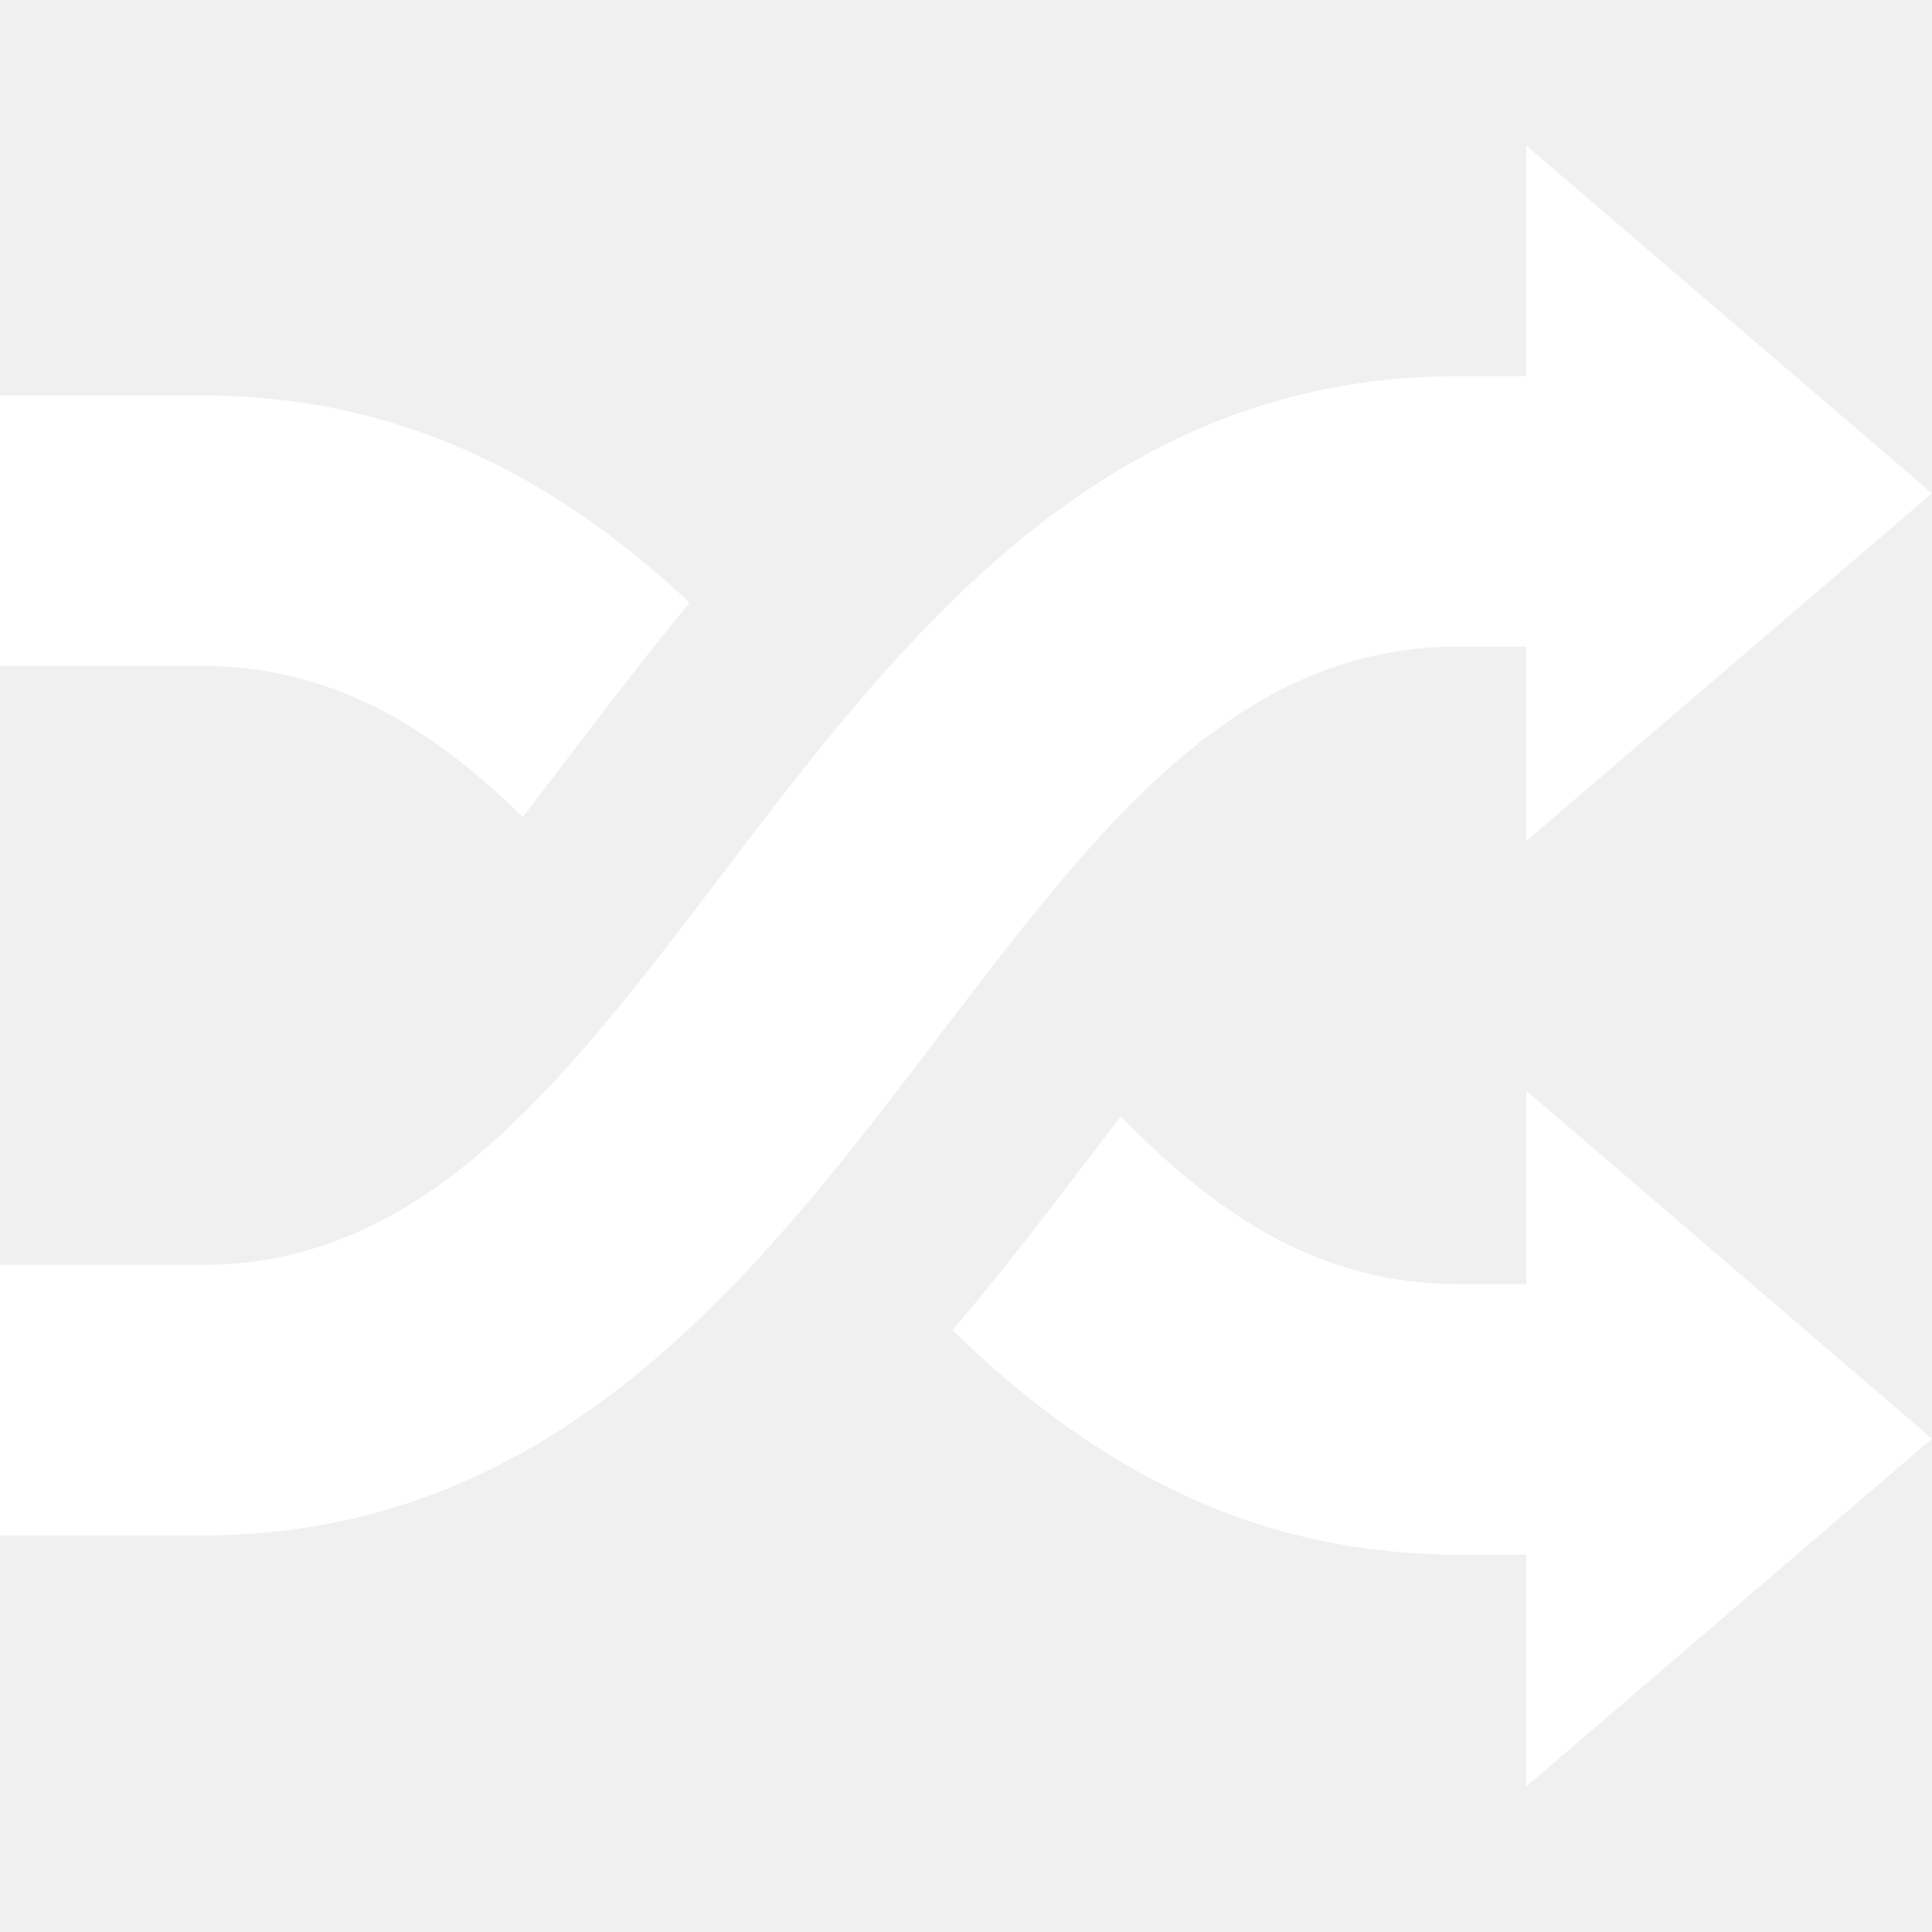
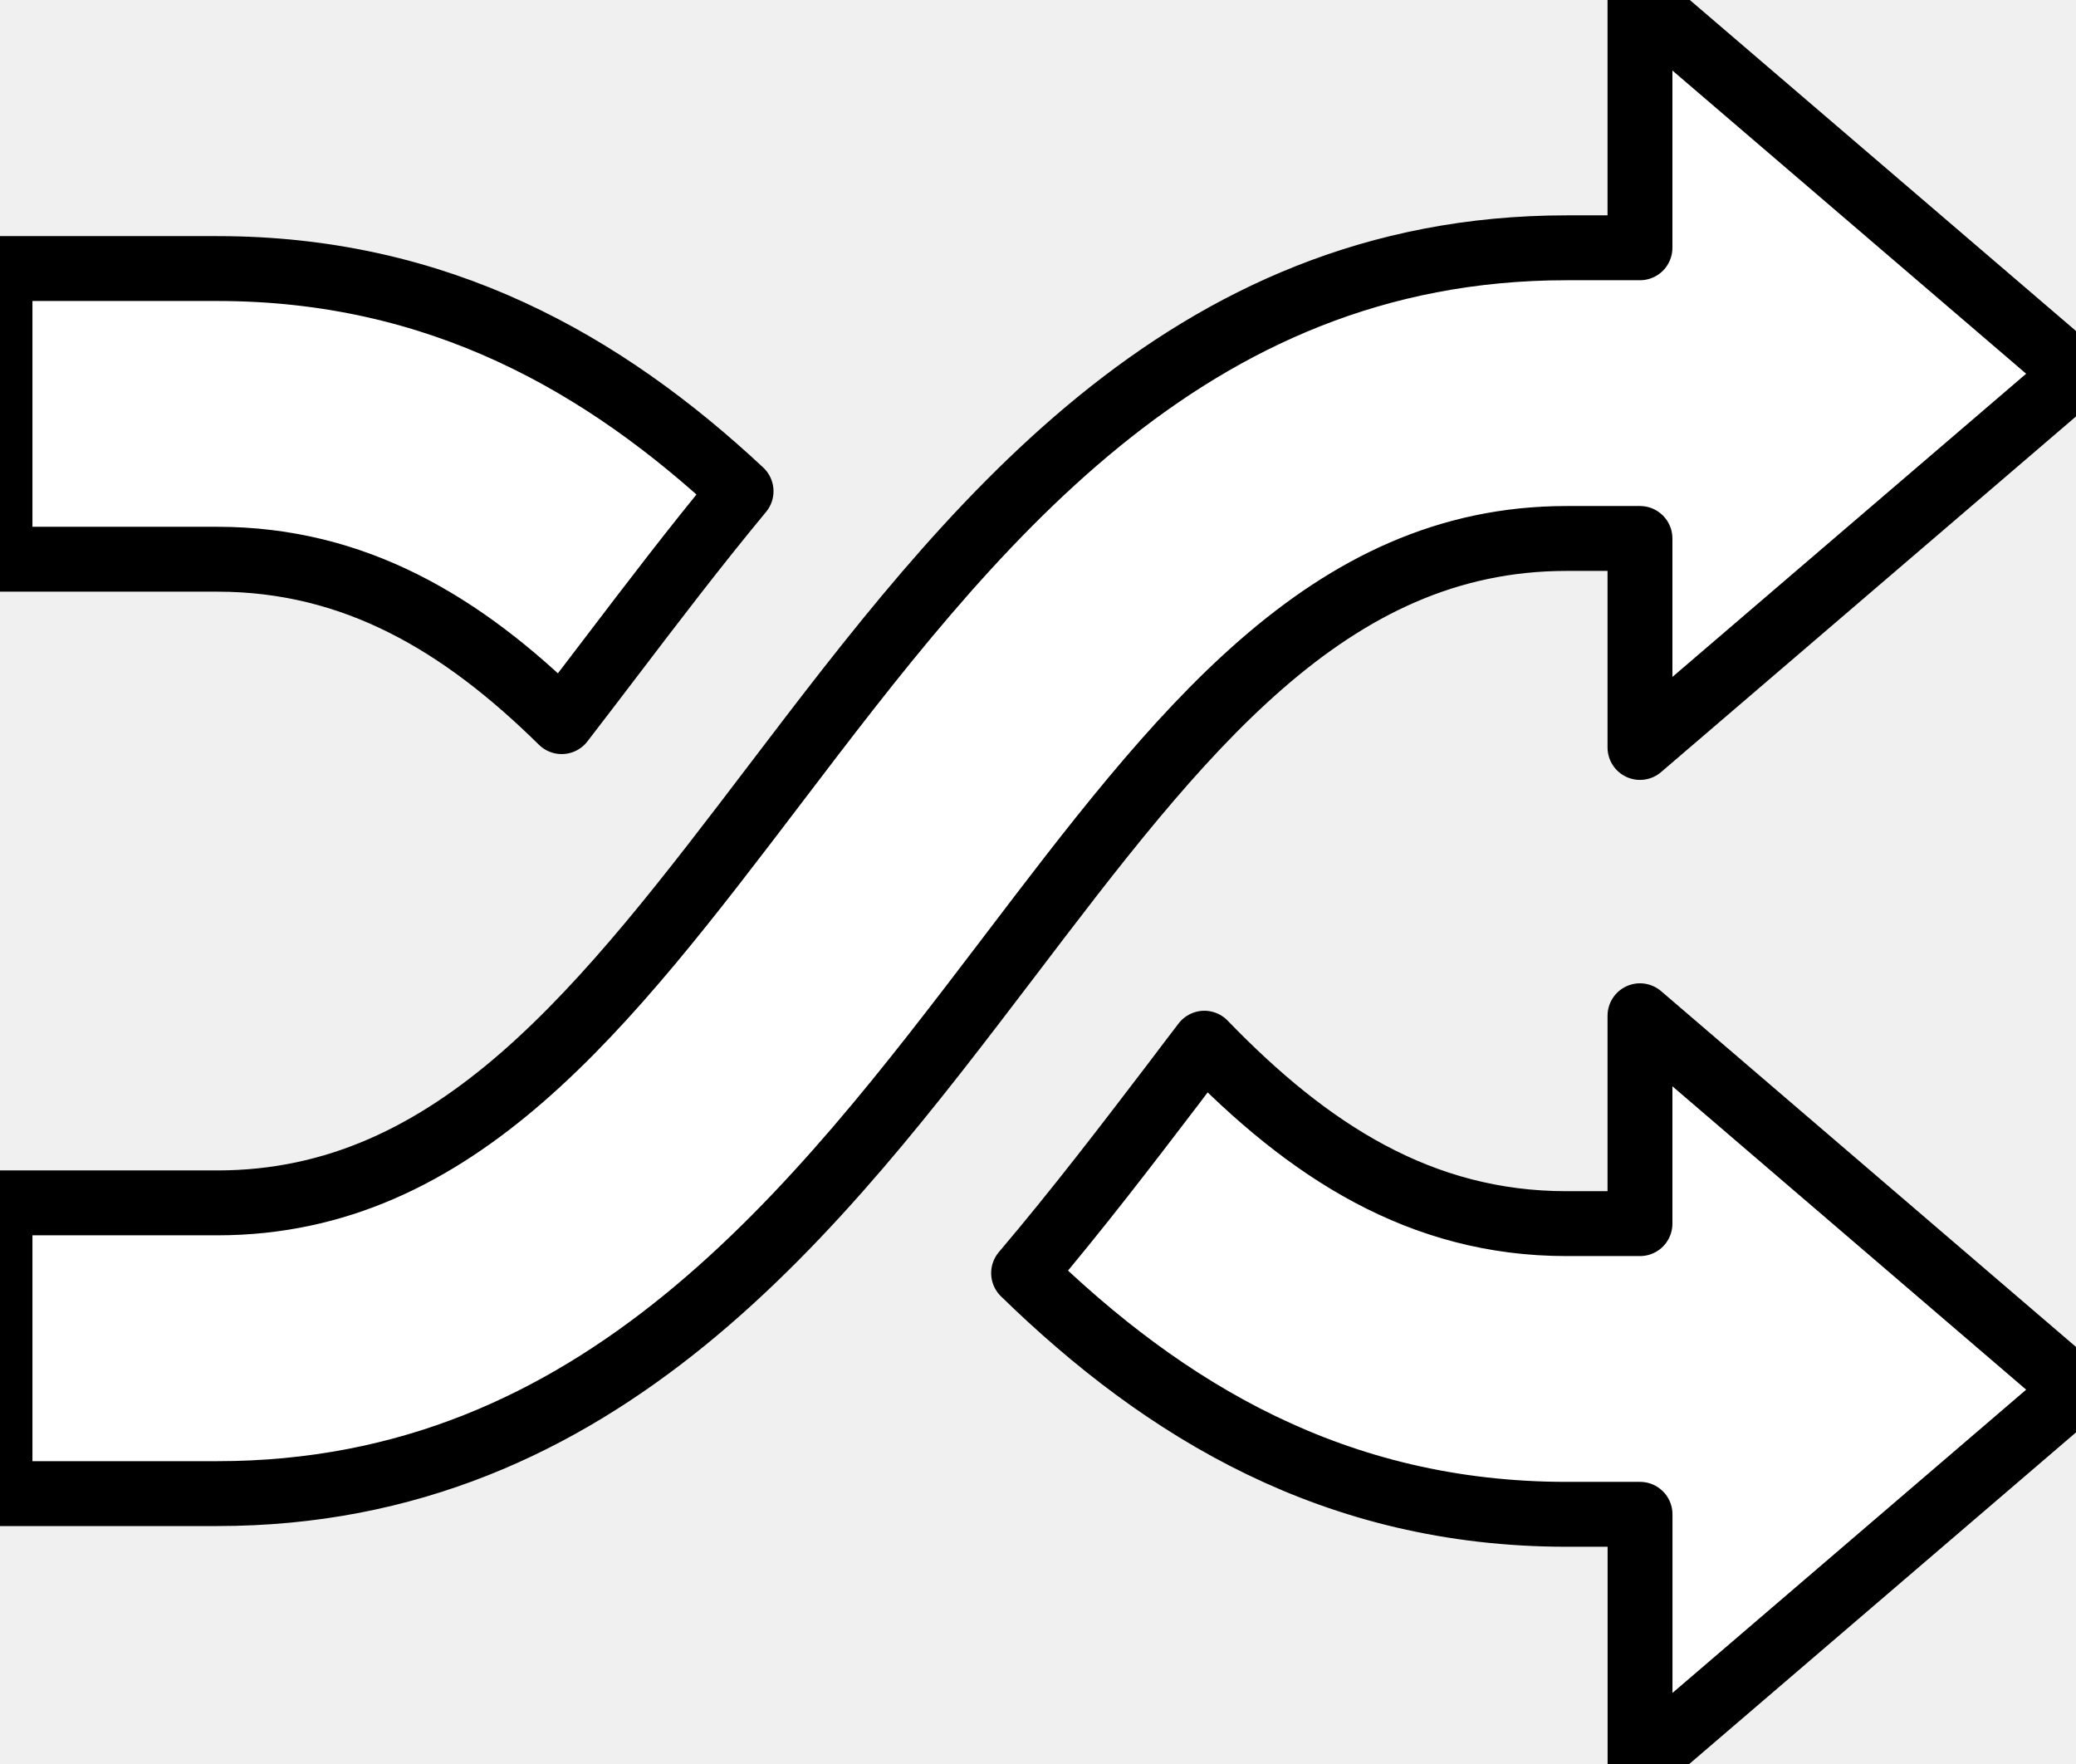
- <svg xmlns="http://www.w3.org/2000/svg" version="1.1" width="32" height="32" viewBox="0 0 32 32">
-   <path d="M24.149 10.71h1.131v3.221l6.72-5.76-6.72-5.76v3.819h-1.131c-5.909 0-9.242 4.379-12.182 8.243-2.645 3.475-4.928 6.477-8.618 6.477h-3.349v4.482h3.349c5.91 0 9.242-4.381 12.184-8.245 2.643-3.477 4.926-6.477 8.616-6.477zM8.658 13.533c0.251-0.326 0.506-0.659 0.763-0.997 0.626-0.822 1.286-1.69 2.002-2.554-2.114-1.974-4.664-3.432-8.074-3.432h-3.349v4.48h3.349c2.123 0 3.781 0.997 5.309 2.502zM25.28 21.269h-1.131c-2.251 0-3.978-1.118-5.584-2.781-0.162 0.21-0.322 0.422-0.485 0.637-0.706 0.925-1.466 1.922-2.302 2.906 2.171 2.118 4.802 3.718 8.371 3.718h1.131v3.84l6.72-5.76-6.72-5.763v3.203z" fill="#ffffff" />
+ <svg xmlns="http://www.w3.org/2000/svg" version="1.1" id="Layer_1" x="0px" y="0px" width="32px" height="27.178px" viewBox="0 2.411 32 27.178" enable-background="new 0 2.411 32 27.178" xml:space="preserve">
+   <path fill="#FFFFFF" stroke="#000000" stroke-linecap="round" stroke-linejoin="round" stroke-miterlimit="10" d="M24.148,10.71  h1.131v3.221L32,8.171l-6.721-5.76V6.23h-1.131c-5.908,0-9.241,4.379-12.182,8.243c-2.645,3.475-4.928,6.477-8.618,6.477H0v4.481  h3.349c5.91,0,9.242-4.381,12.184-8.244C18.176,13.71,20.459,10.71,24.148,10.71z M8.658,13.533  c0.251-0.326,0.506-0.659,0.763-0.997c0.626-0.822,1.286-1.69,2.002-2.554C9.309,8.008,6.759,6.55,3.349,6.55H0v4.48h3.349  C5.472,11.03,7.13,12.027,8.658,13.533L8.658,13.533z M25.279,21.27h-1.131c-2.25,0-3.978-1.119-5.584-2.781  c-0.162,0.21-0.321,0.422-0.484,0.637c-0.706,0.925-1.467,1.922-2.302,2.906c2.171,2.117,4.802,3.718,8.371,3.718h1.131v3.84  L32,23.829l-6.721-5.763V21.27z" />
</svg>
